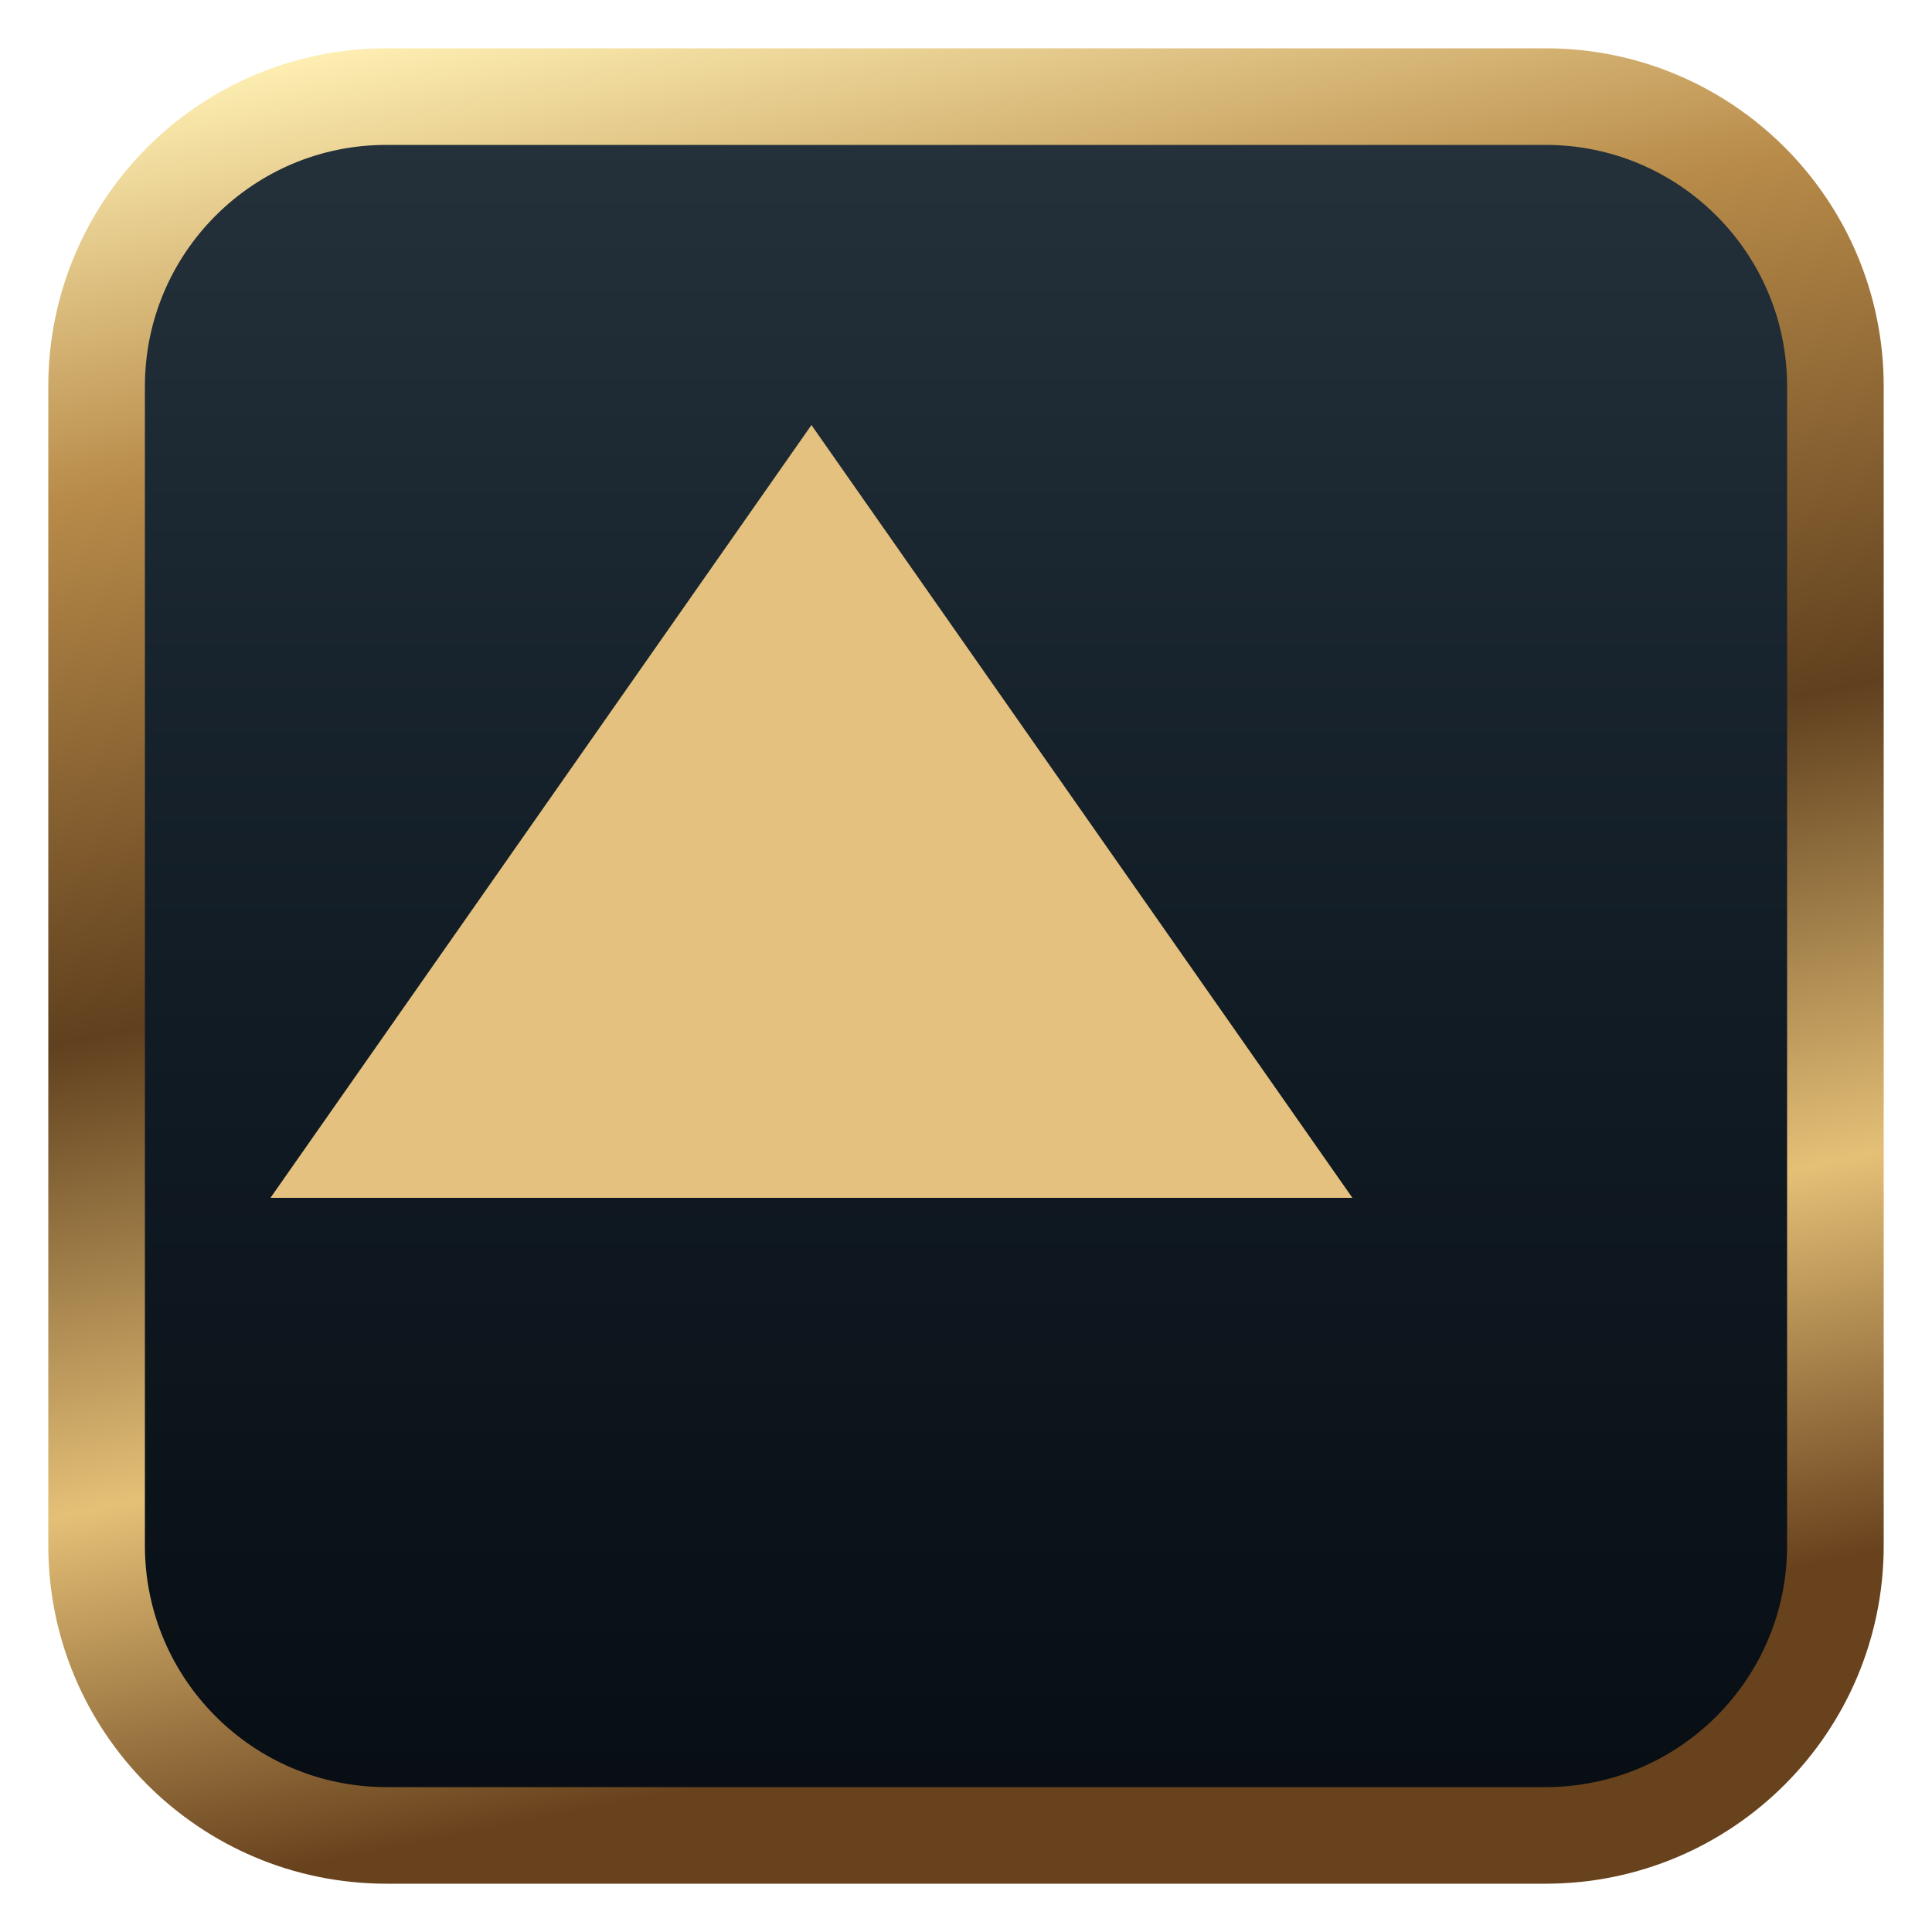
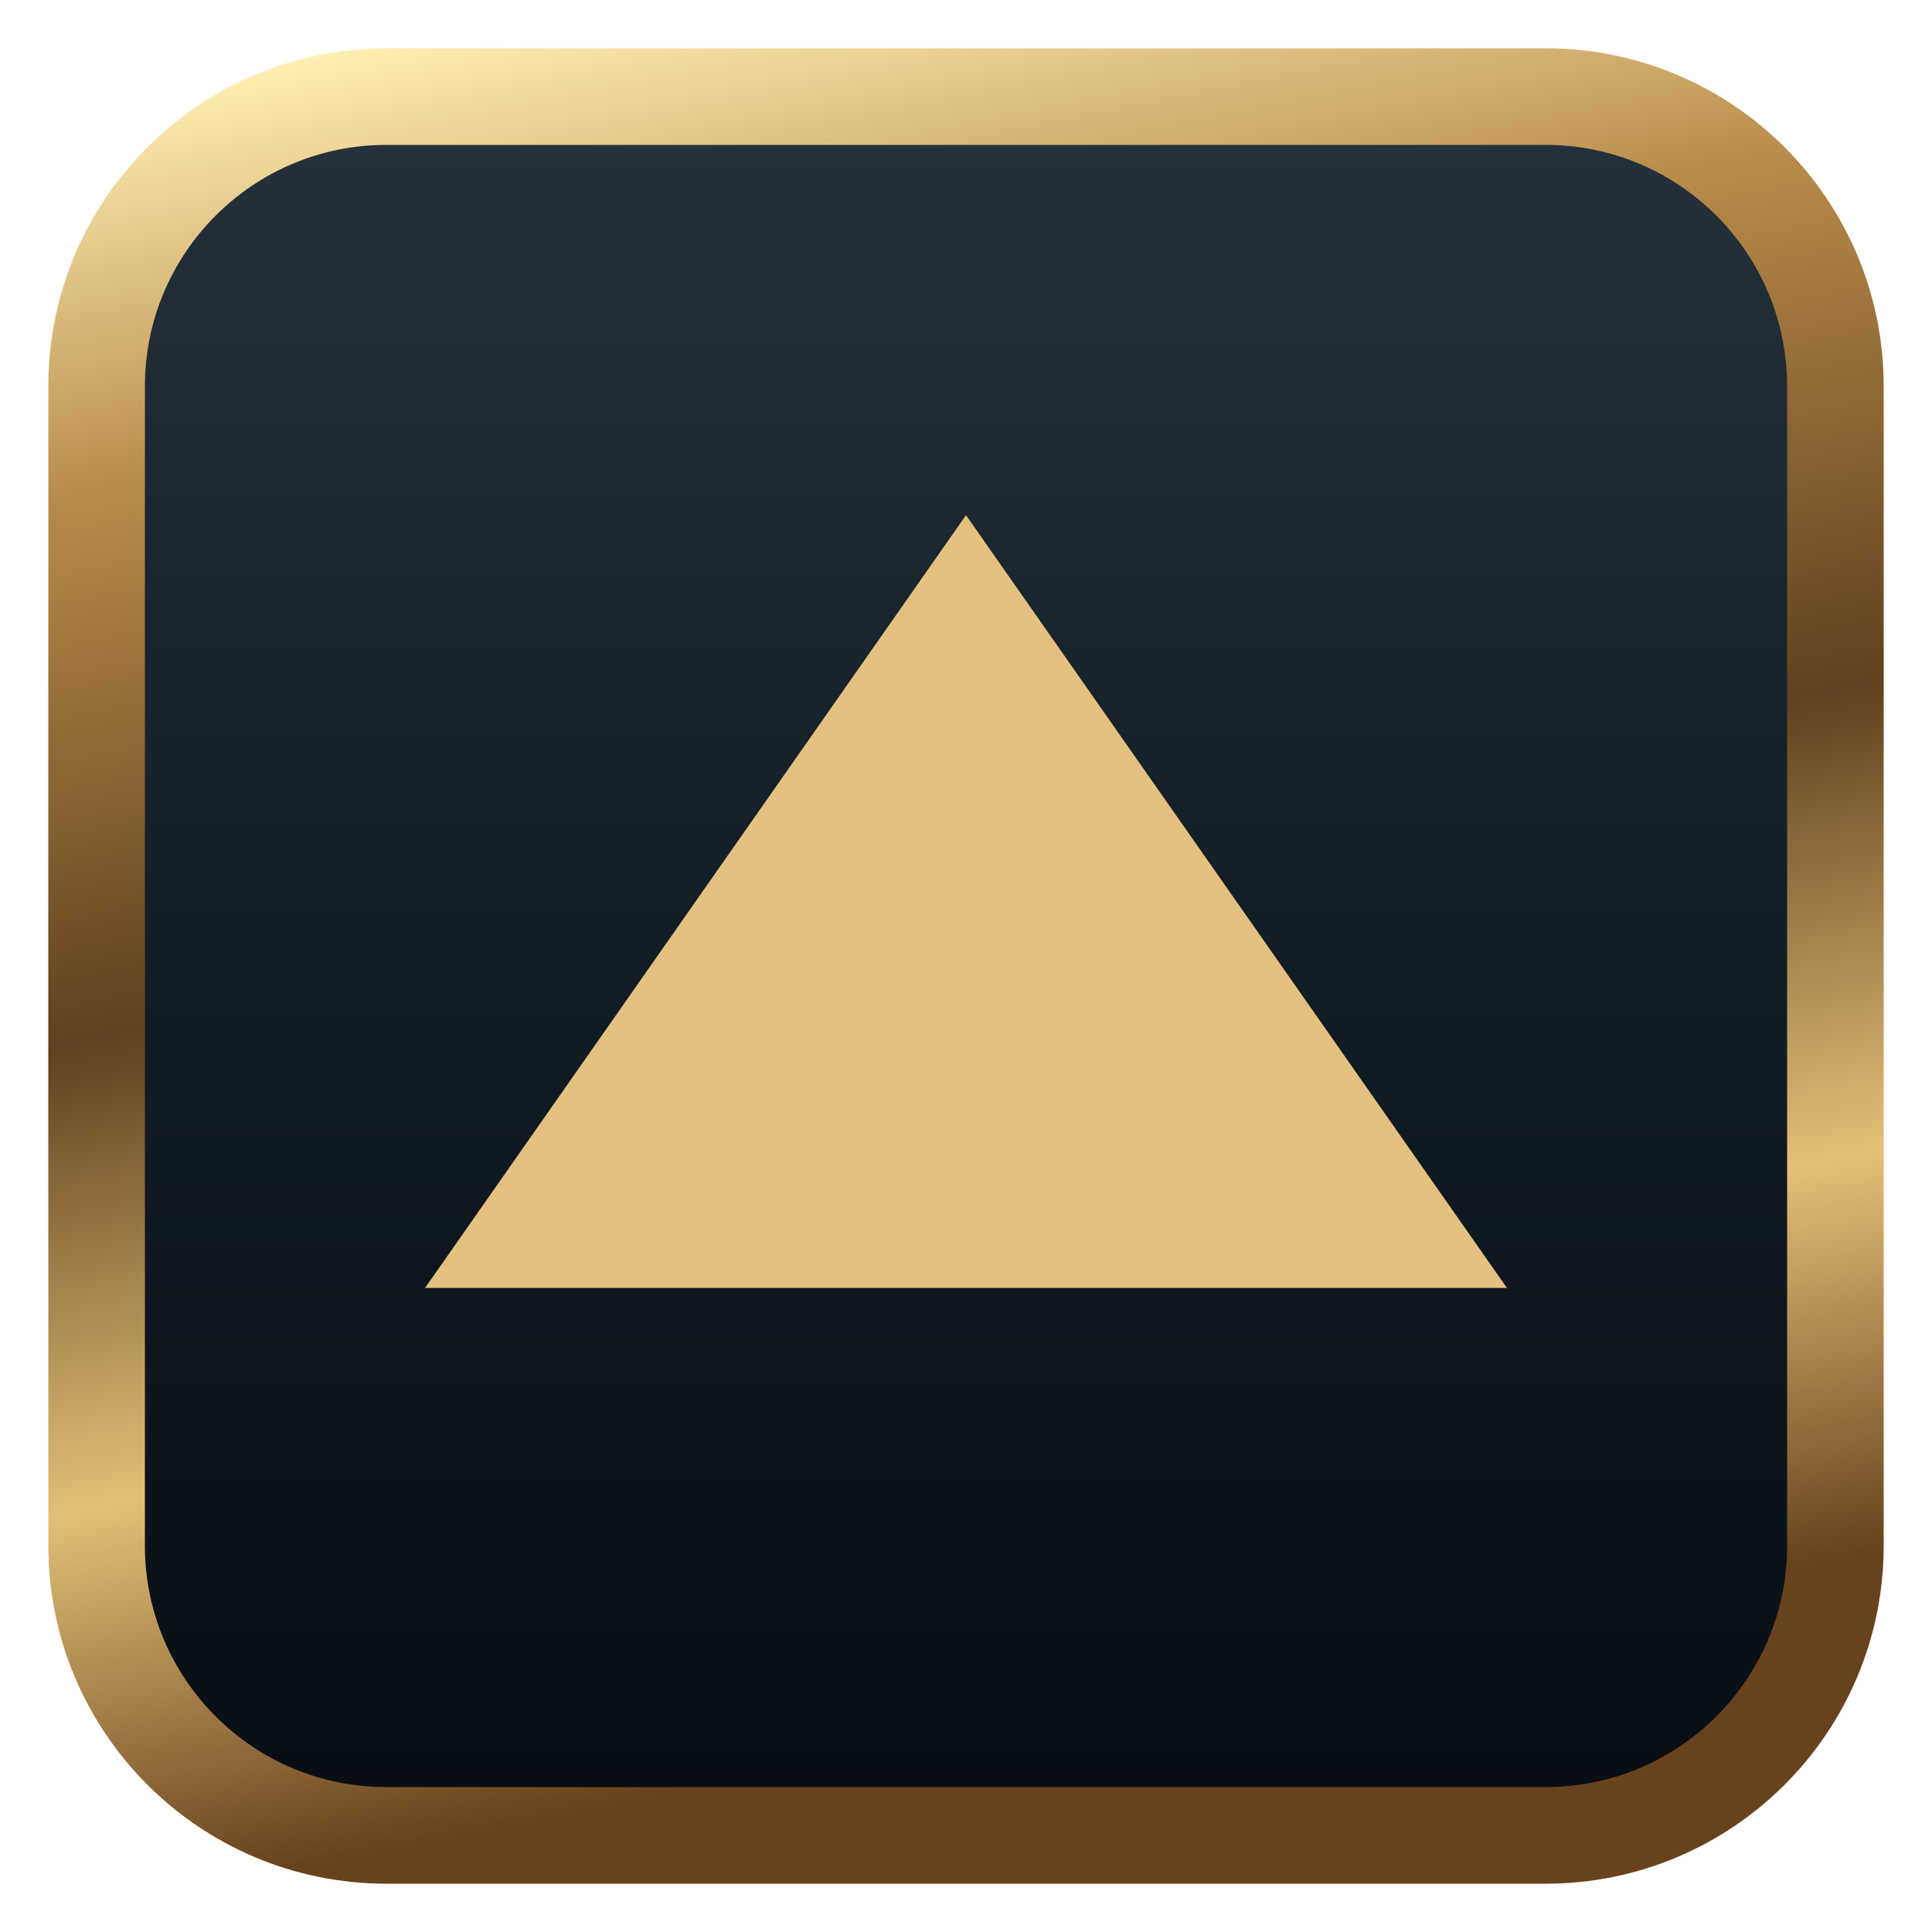
<svg xmlns="http://www.w3.org/2000/svg" width="20" height="20" viewBox="0 0 20 20">
  <defs>
-     <linearGradient id="gold" x2="0.2" y2="1">
-       <stop stop-color="#fff0b4" />
-       <stop offset=".22" stop-color="#b88b49" />
-       <stop offset=".52" stop-color="#60401e" />
-       <stop offset=".78" stop-color="#e4c077" />
+     <linearGradient id="linear-gradient-1" x1="1" y1="1" x2="1" y2="19" gradientUnits="userSpaceOnUse">
+       <stop offset="0" stop-color="#25323c" />
+       <stop offset="0.48" stop-color="#121d26" />
+       <stop offset="1" stop-color="#070d13" />
+     </linearGradient>
+     <linearGradient id="linear-gradient-2" x1="1" y1="1" x2="4.6" y2="19" gradientUnits="userSpaceOnUse">
+       <stop offset="0" stop-color="#fff0b4" />
+       <stop offset="0.22" stop-color="#b88b49" />
+       <stop offset="0.52" stop-color="#60401e" />
+       <stop offset="0.78" stop-color="#e4c077" />
      <stop offset="1" stop-color="#68421d" />
    </linearGradient>
-     <linearGradient id="dark" x2="0" y2="1">
-       <stop stop-color="#25323c" />
-       <stop offset=".48" stop-color="#121d26" />
-       <stop offset="1" stop-color="#070d13" />
-     </linearGradient>
-     <linearGradient id="blue" x2="0" y2="1">
-       <stop stop-color="#8bb9df" />
-       <stop offset=".24" stop-color="#3e709d" />
-       <stop offset=".75" stop-color="#173957" />
-       <stop offset="1" stop-color="#0d1e30" />
-     </linearGradient>
-     <linearGradient id="red" x2="0" y2="1">
-       <stop stop-color="#ffc0ad" />
-       <stop offset=".3" stop-color="#e94c5b" />
-       <stop offset="1" stop-color="#7d1b30" />
-     </linearGradient>
-     <linearGradient id="mana" x2="0" y2="1">
-       <stop stop-color="#bdeaff" />
-       <stop offset=".3" stop-color="#419ee6" />
-       <stop offset="1" stop-color="#174c92" />
-     </linearGradient>
-     <linearGradient id="amber" x2="0" y2="1">
-       <stop stop-color="#fff0a5" />
-       <stop offset=".3" stop-color="#dba13b" />
-       <stop offset="1" stop-color="#8e5217" />
-     </linearGradient>
-     <linearGradient id="purple" x2="0" y2="1">
-       <stop stop-color="#f2cfff" />
-       <stop offset=".3" stop-color="#a56de5" />
-       <stop offset="1" stop-color="#4e267d" />
-     </linearGradient>
-     <linearGradient id="green" x2="0" y2="1">
-       <stop stop-color="#d3ffc0" />
-       <stop offset=".3" stop-color="#68c56a" />
-       <stop offset="1" stop-color="#245e35" />
-     </linearGradient>
  </defs>
-   <rect x="1" y="1" width="18" height="18" rx="3" fill="url(#dark)" stroke="url(#gold)" />
-   <polygon points="8,3 15,13 1,13" transform="translate(2 2) scale(.8)" fill="#e4c17e" />
+   <g id="Layer_1" data-name="Layer 1">
+     <path d="M4 1 L16 1 C17.657 1 19 2.343 19 4 L19 16 C19 17.657 17.657 19 16 19 L4 19 C2.343 19 1 17.657 1 16 L1 4 C1 2.343 2.343 1 4 1 Z" fill="url(#linear-gradient-1)" stroke="url(#linear-gradient-2)" />
+     <path d="M10 5.333 L15.6 13.333 L4.4 13.333 Z" fill="#e4c17e" />
+   </g>
</svg>
